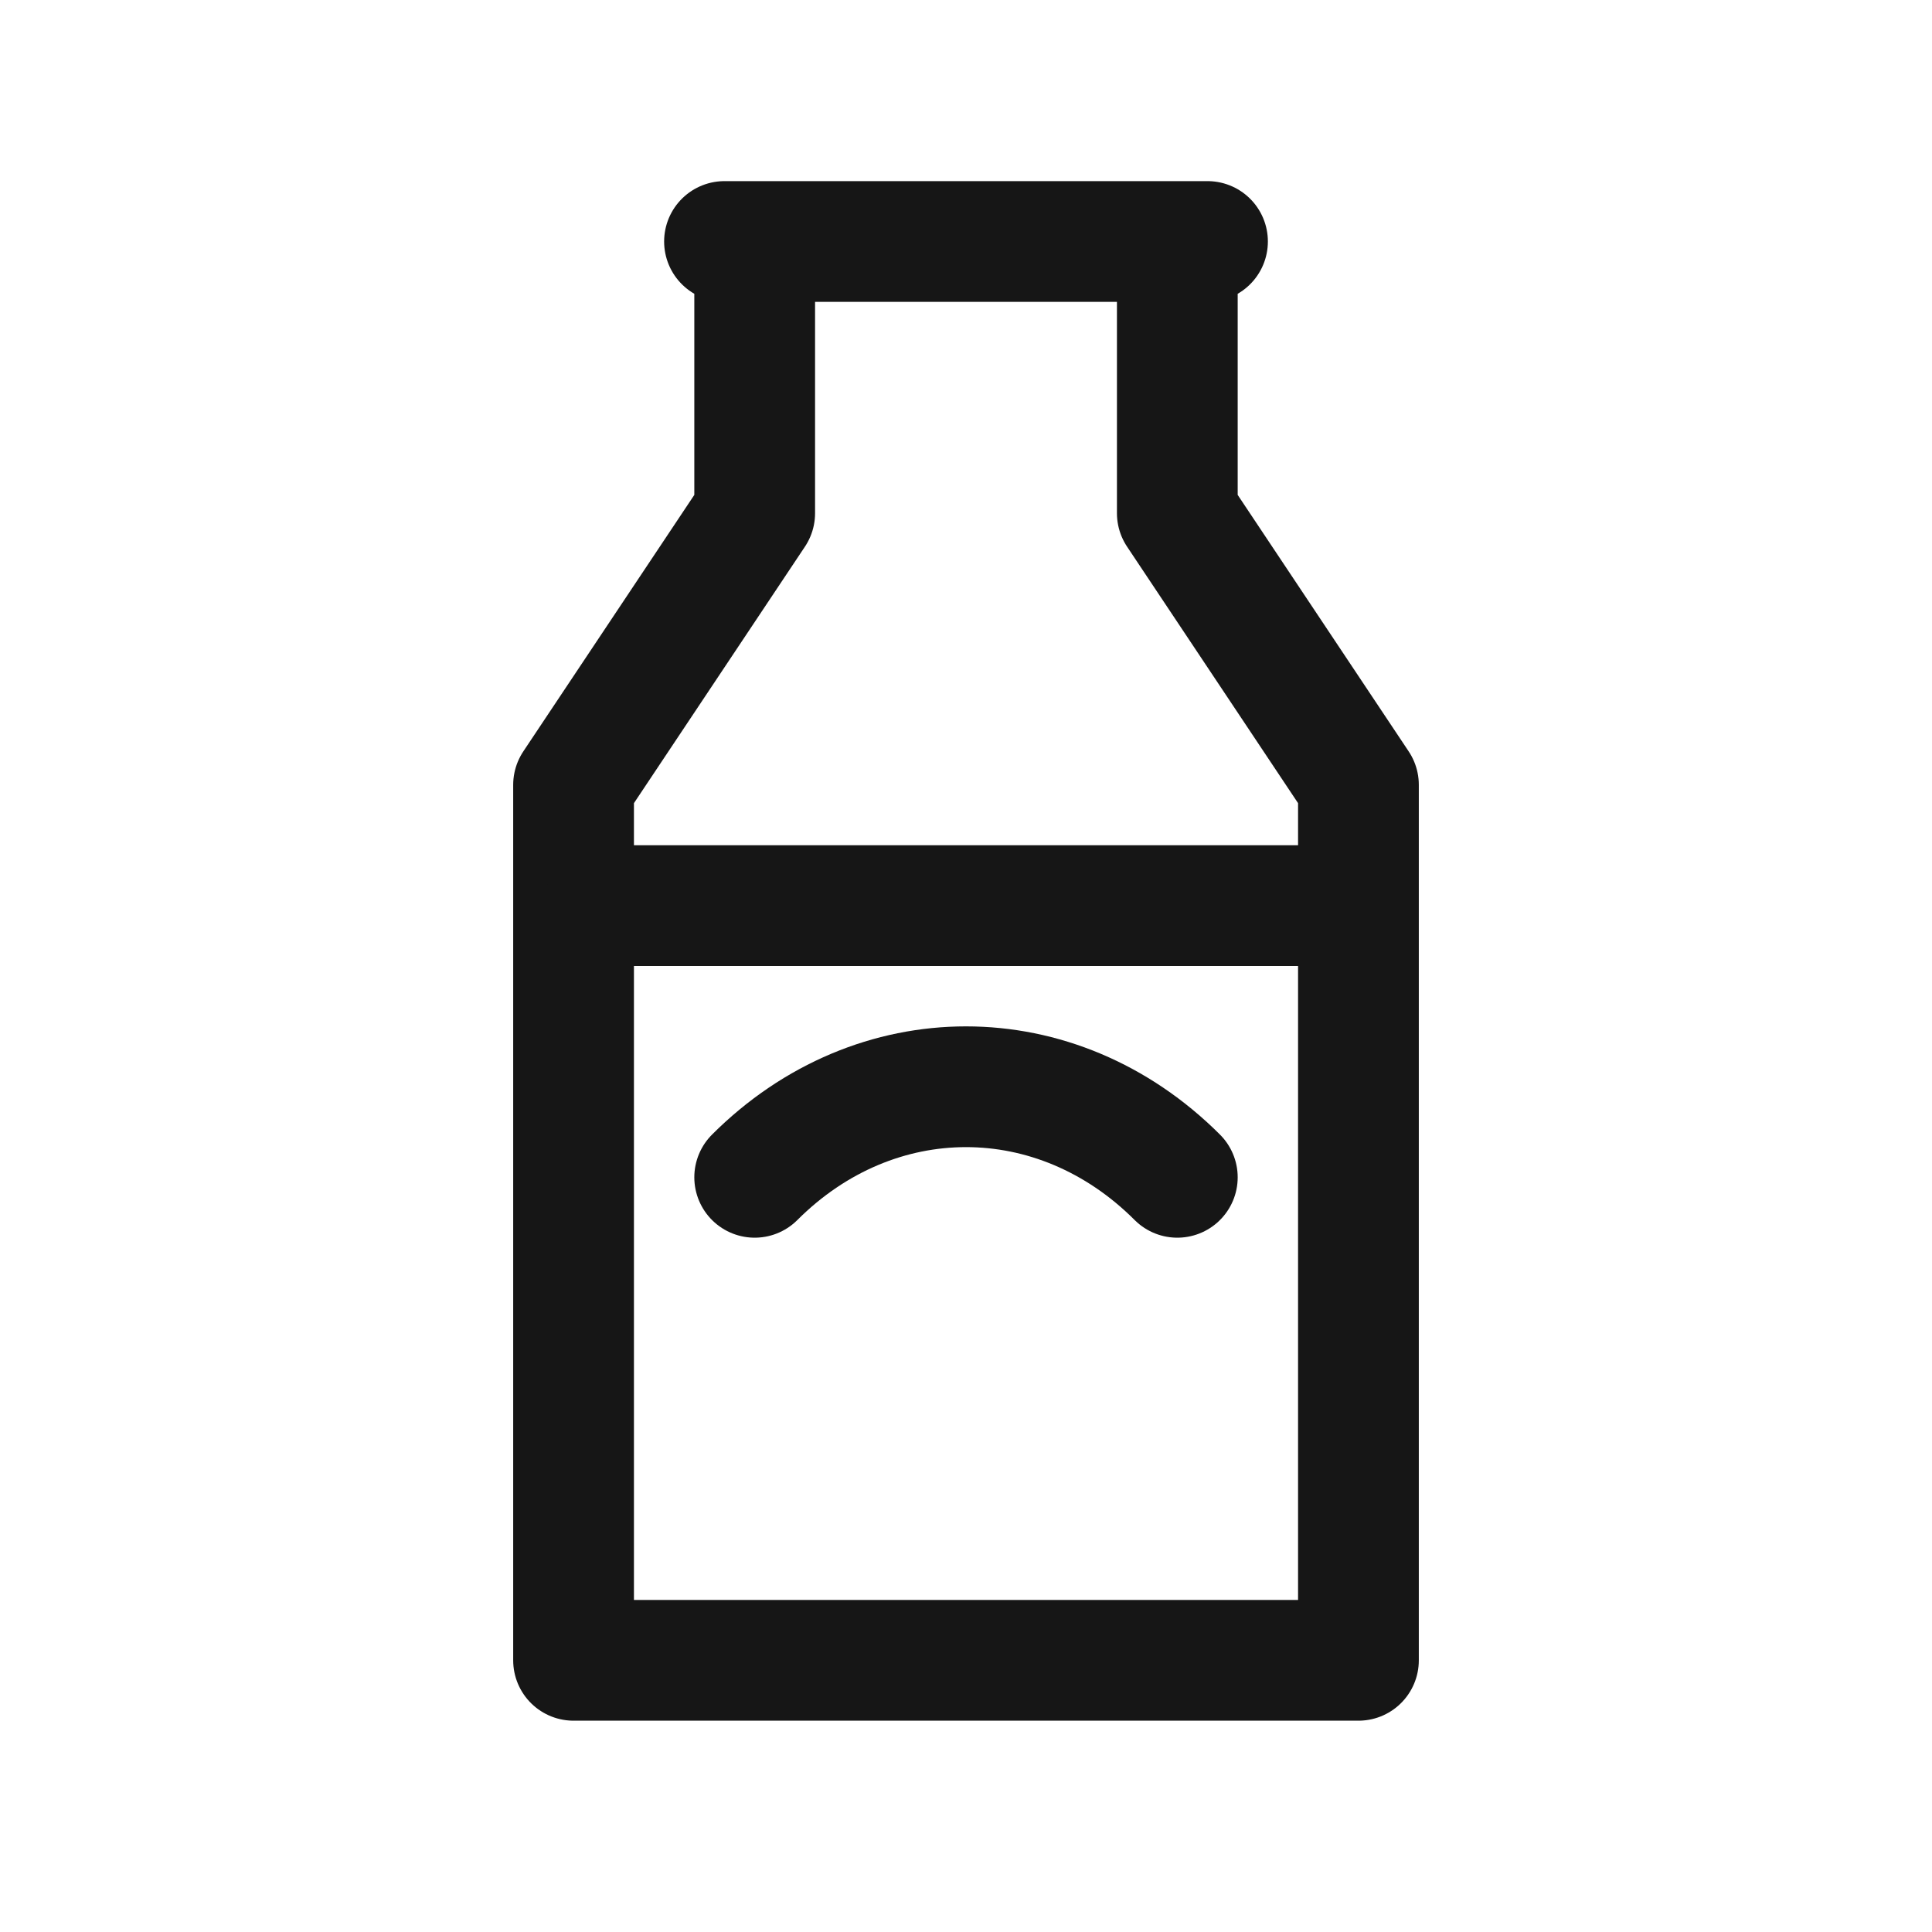
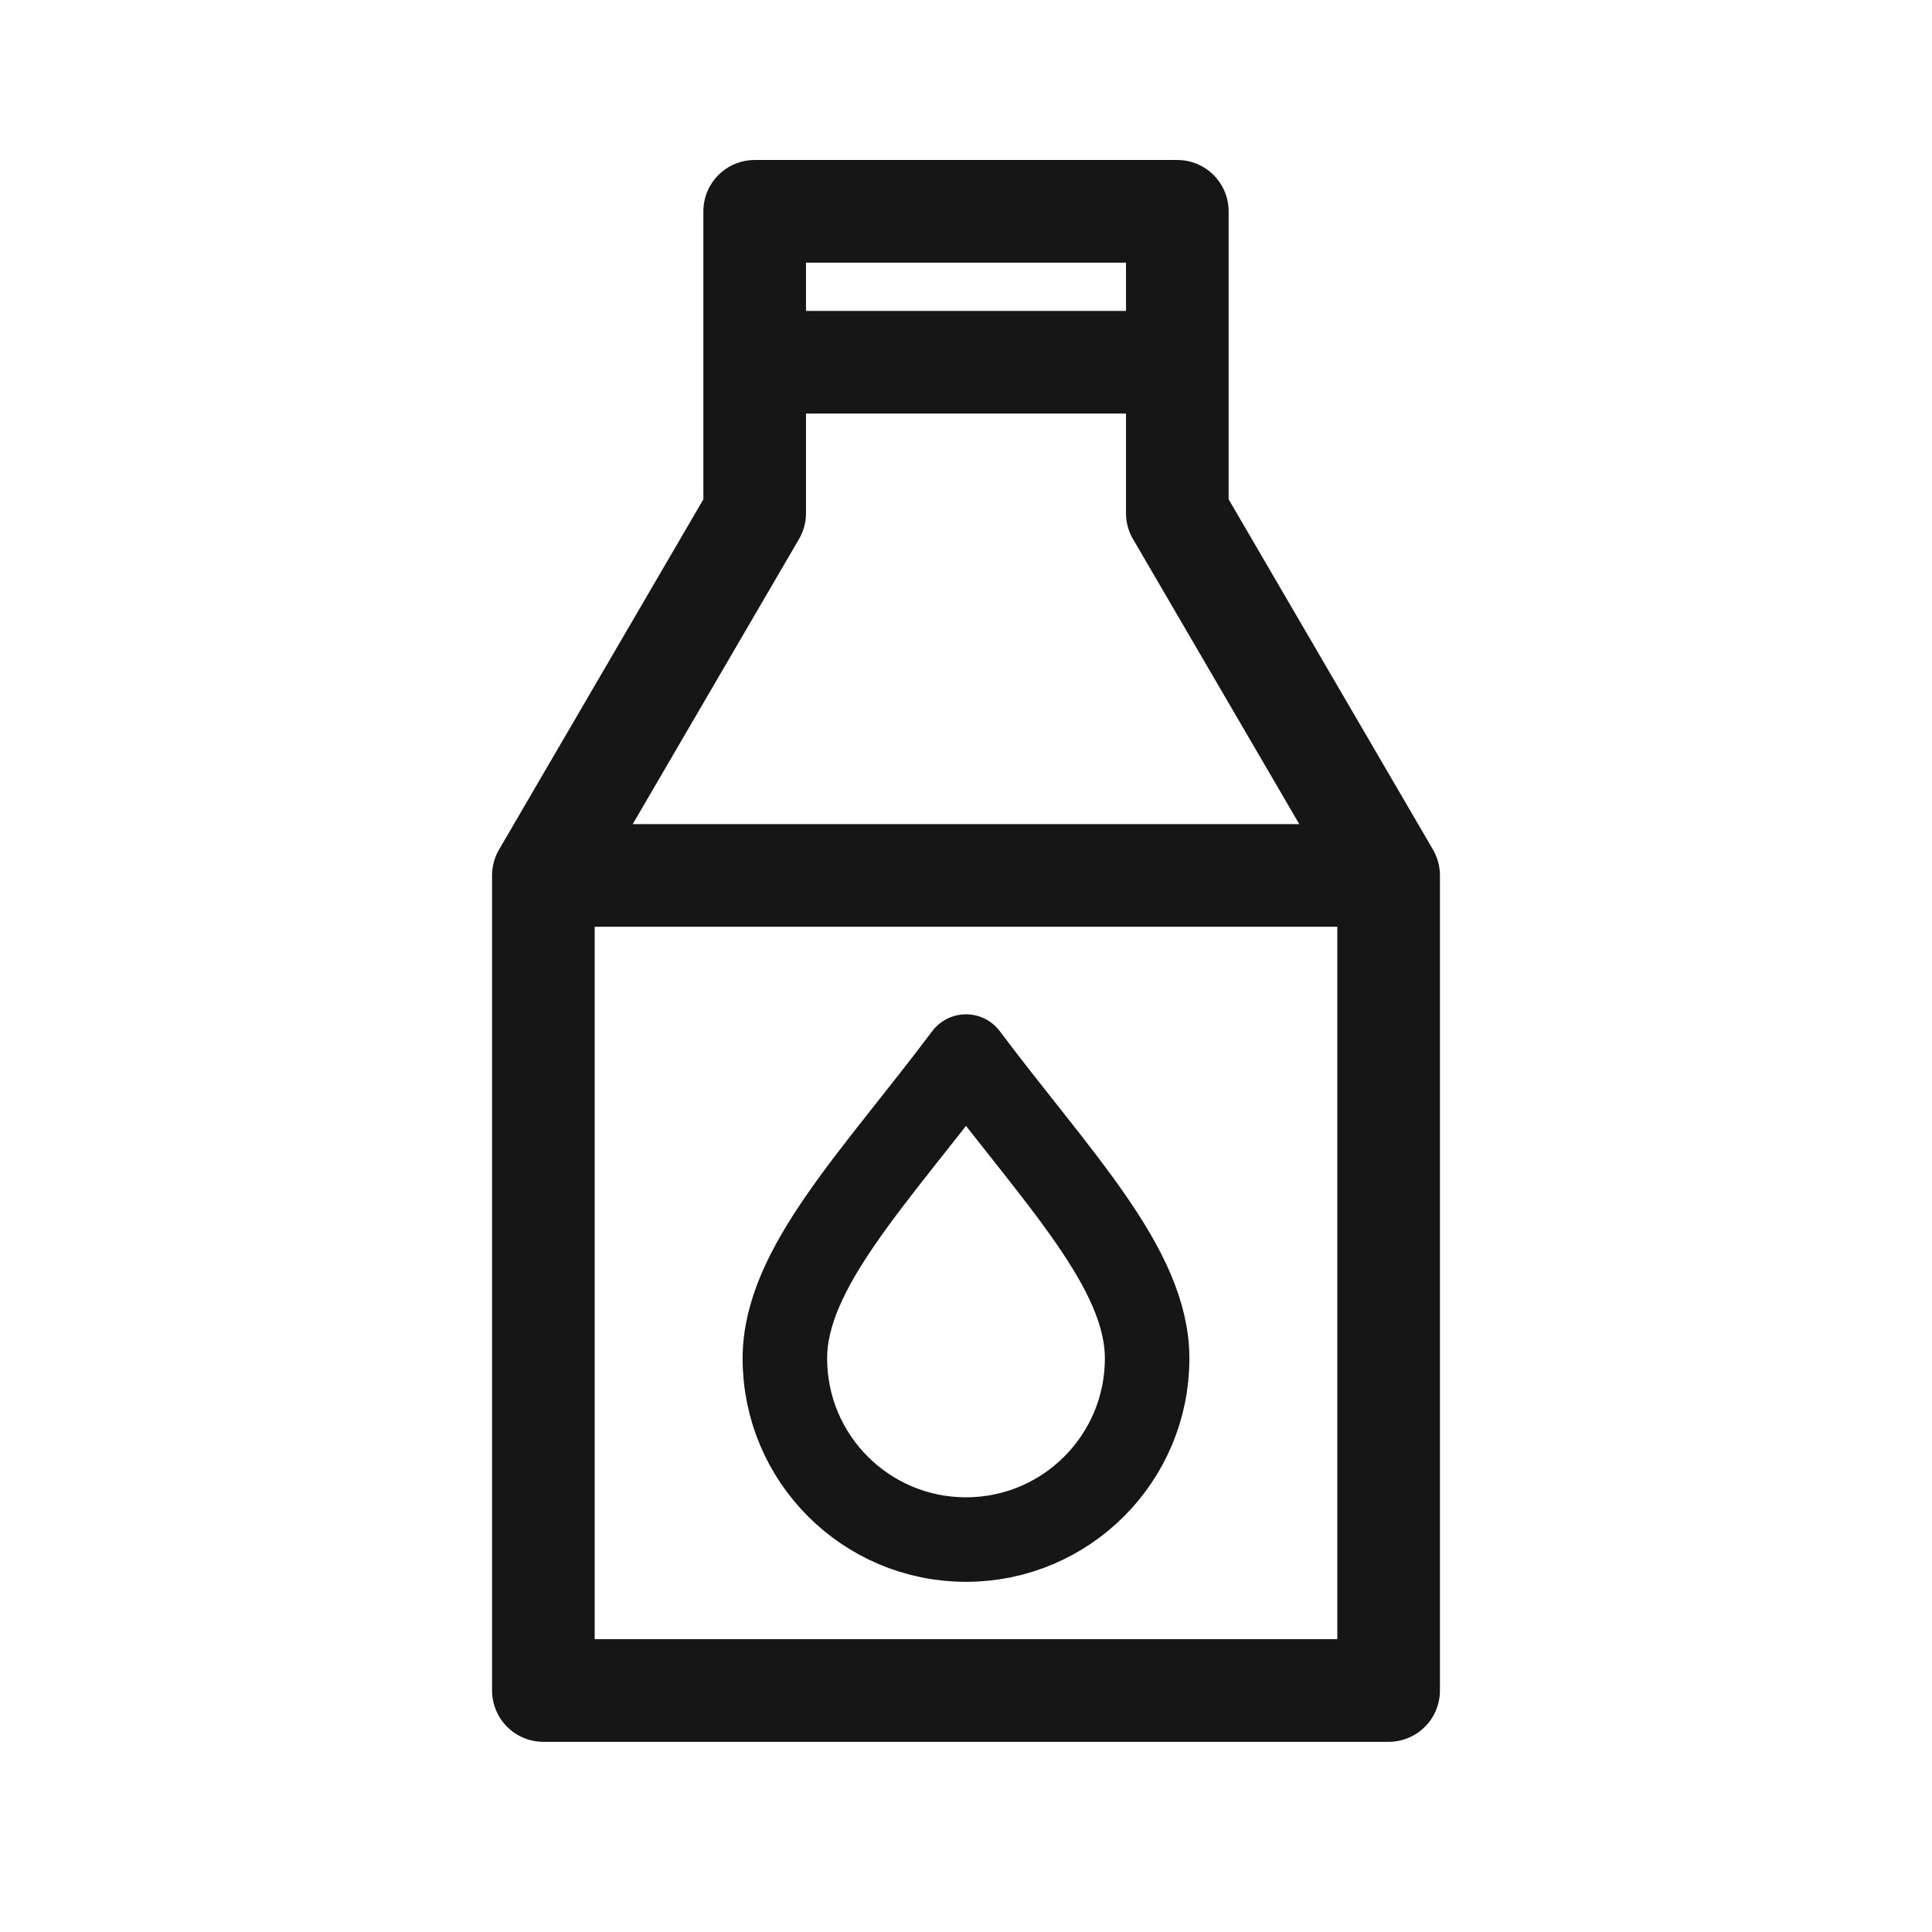
- <svg xmlns="http://www.w3.org/2000/svg" viewBox="0 0 64 64" fill="none" stroke="#161616" stroke-width="4" stroke-linecap="round" stroke-linejoin="round">
-   <path d="M24 8h16M25 8v9l-6 9v29h26V26l-6-9V8" />
-   <path d="M20 30h24M25 39c4-4 10-4 14 0" />
+ <svg xmlns="http://www.w3.org/2000/svg" viewBox="0 0 64 64" fill="none" stroke="#161616" stroke-width="3.4" stroke-linecap="round" stroke-linejoin="round">
+   <path d="M25 7h14v10l7 12v27H18V29l7-12V7ZM25 12h14M19 29h26" />
+   <path d="M32 35c-3 4-6 7-6 10a6 6 0 0 0 12 0c0-3-3-6-6-10Z" stroke-width="2.8" />
</svg>
